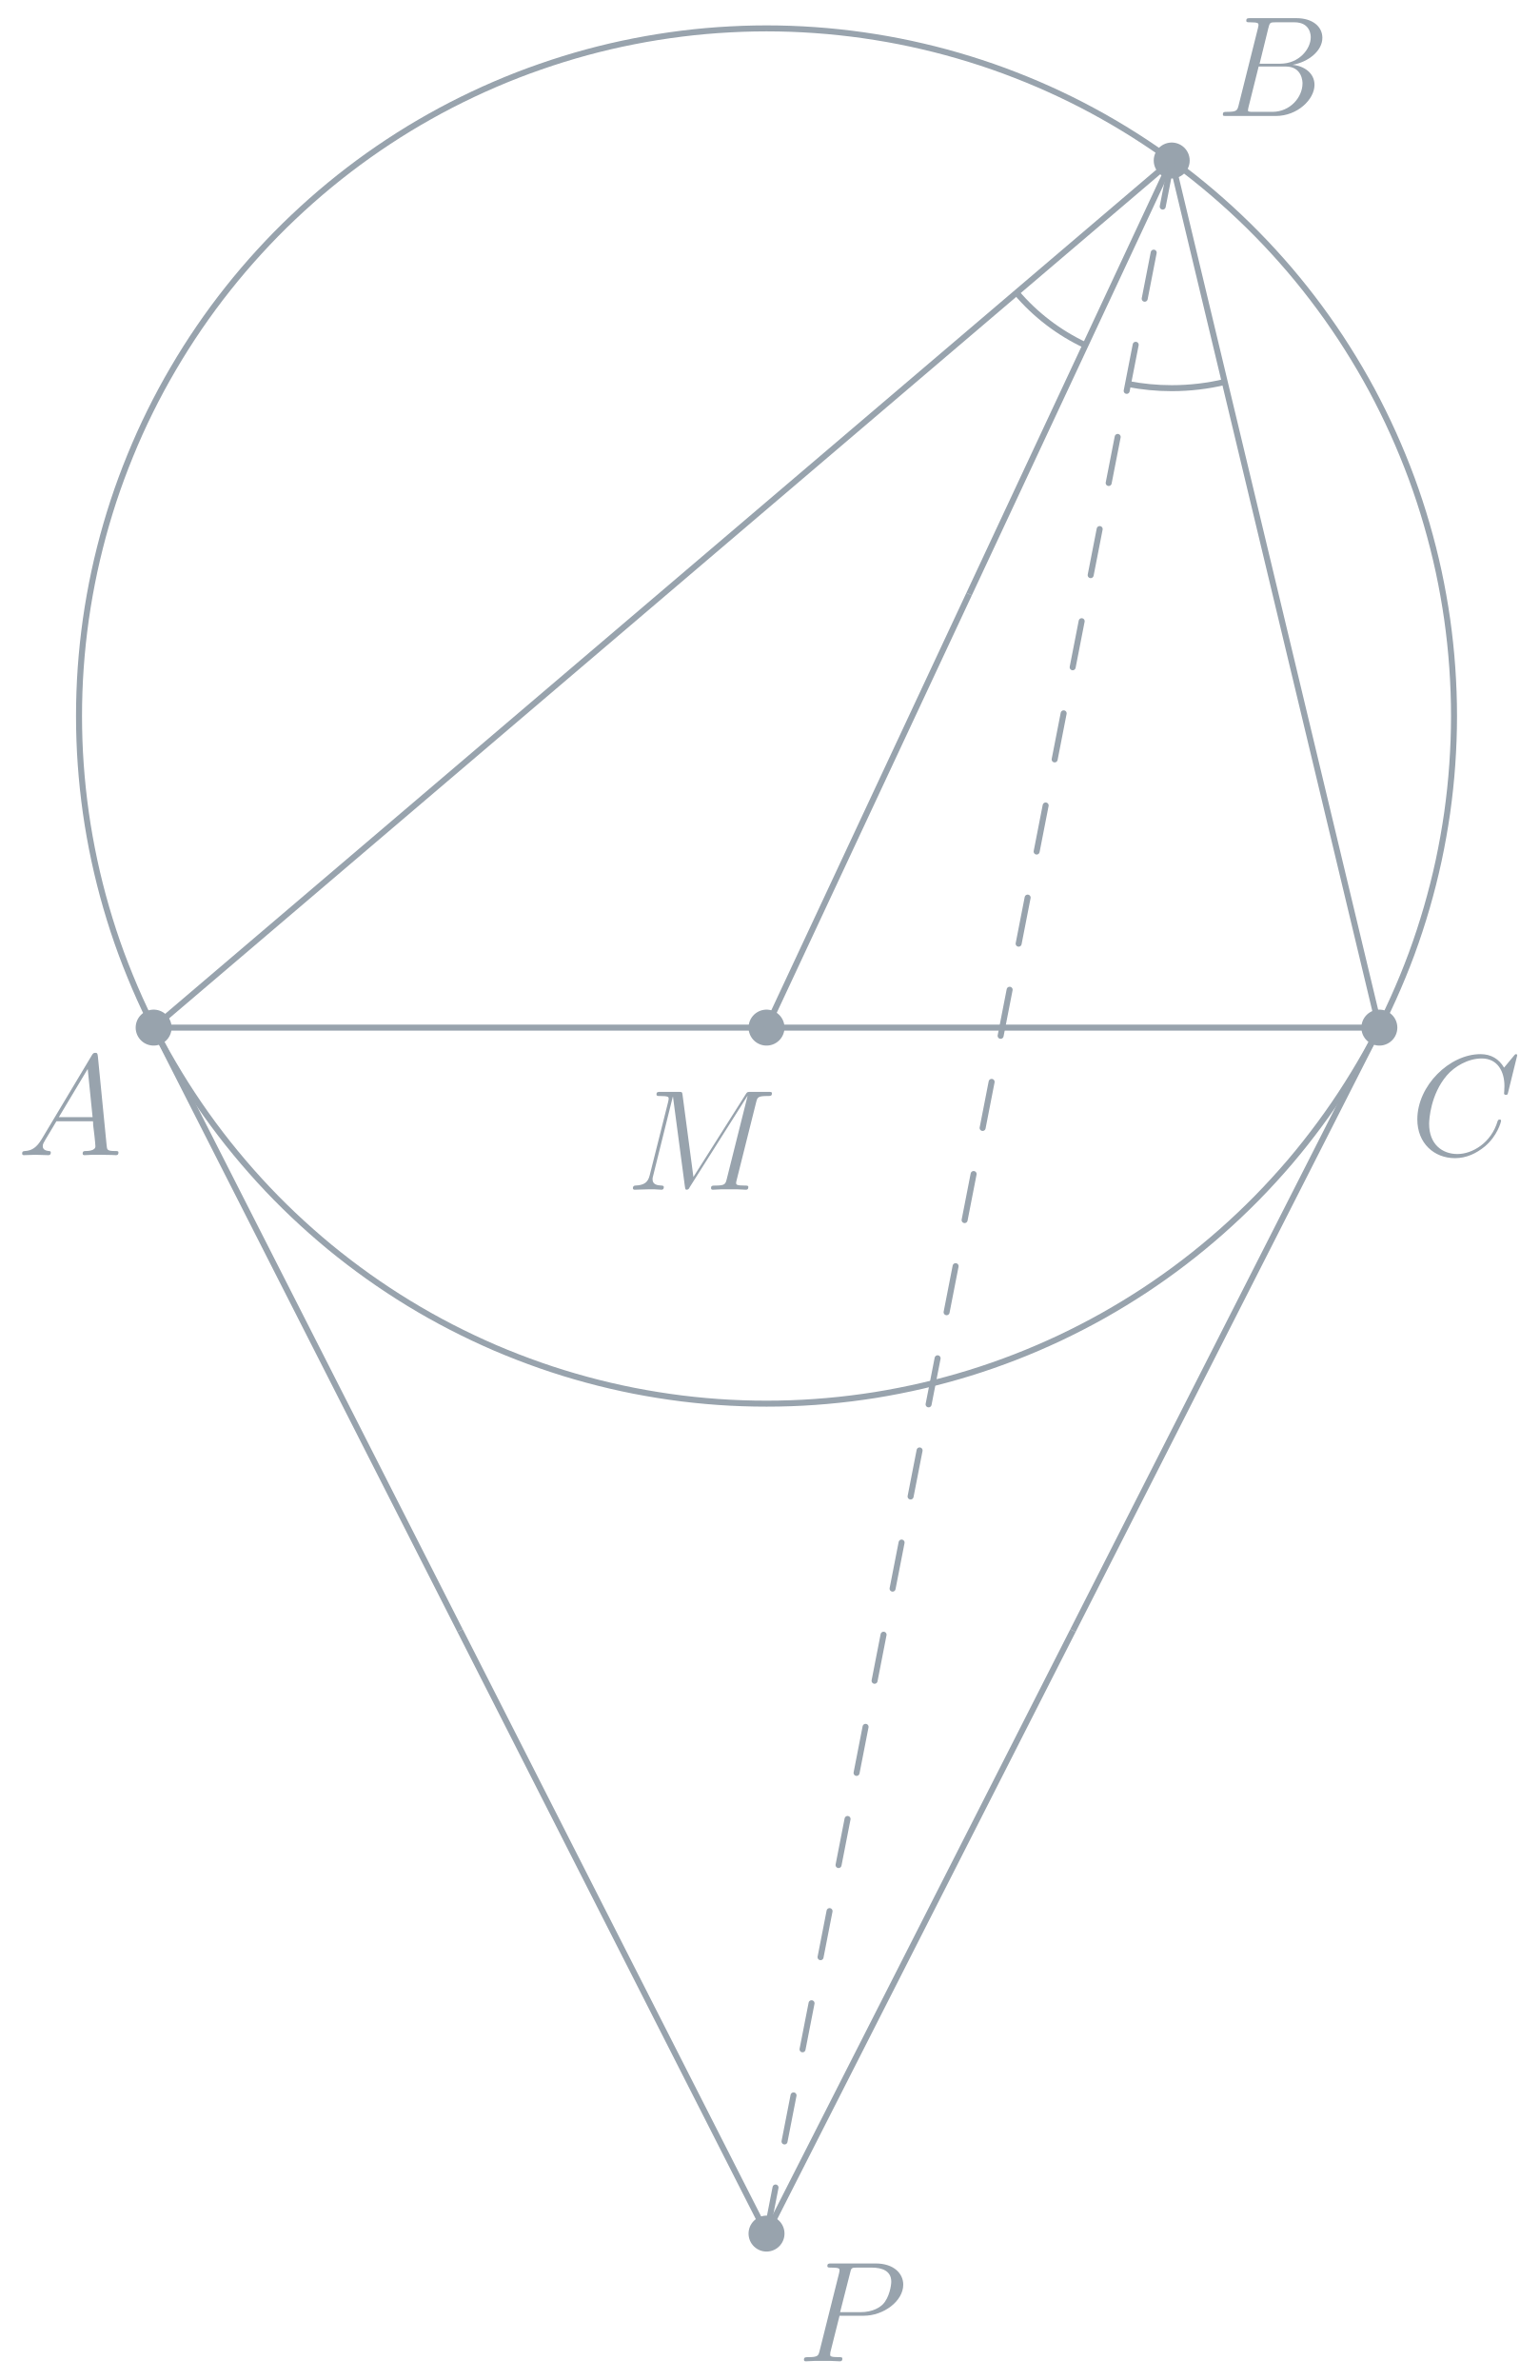
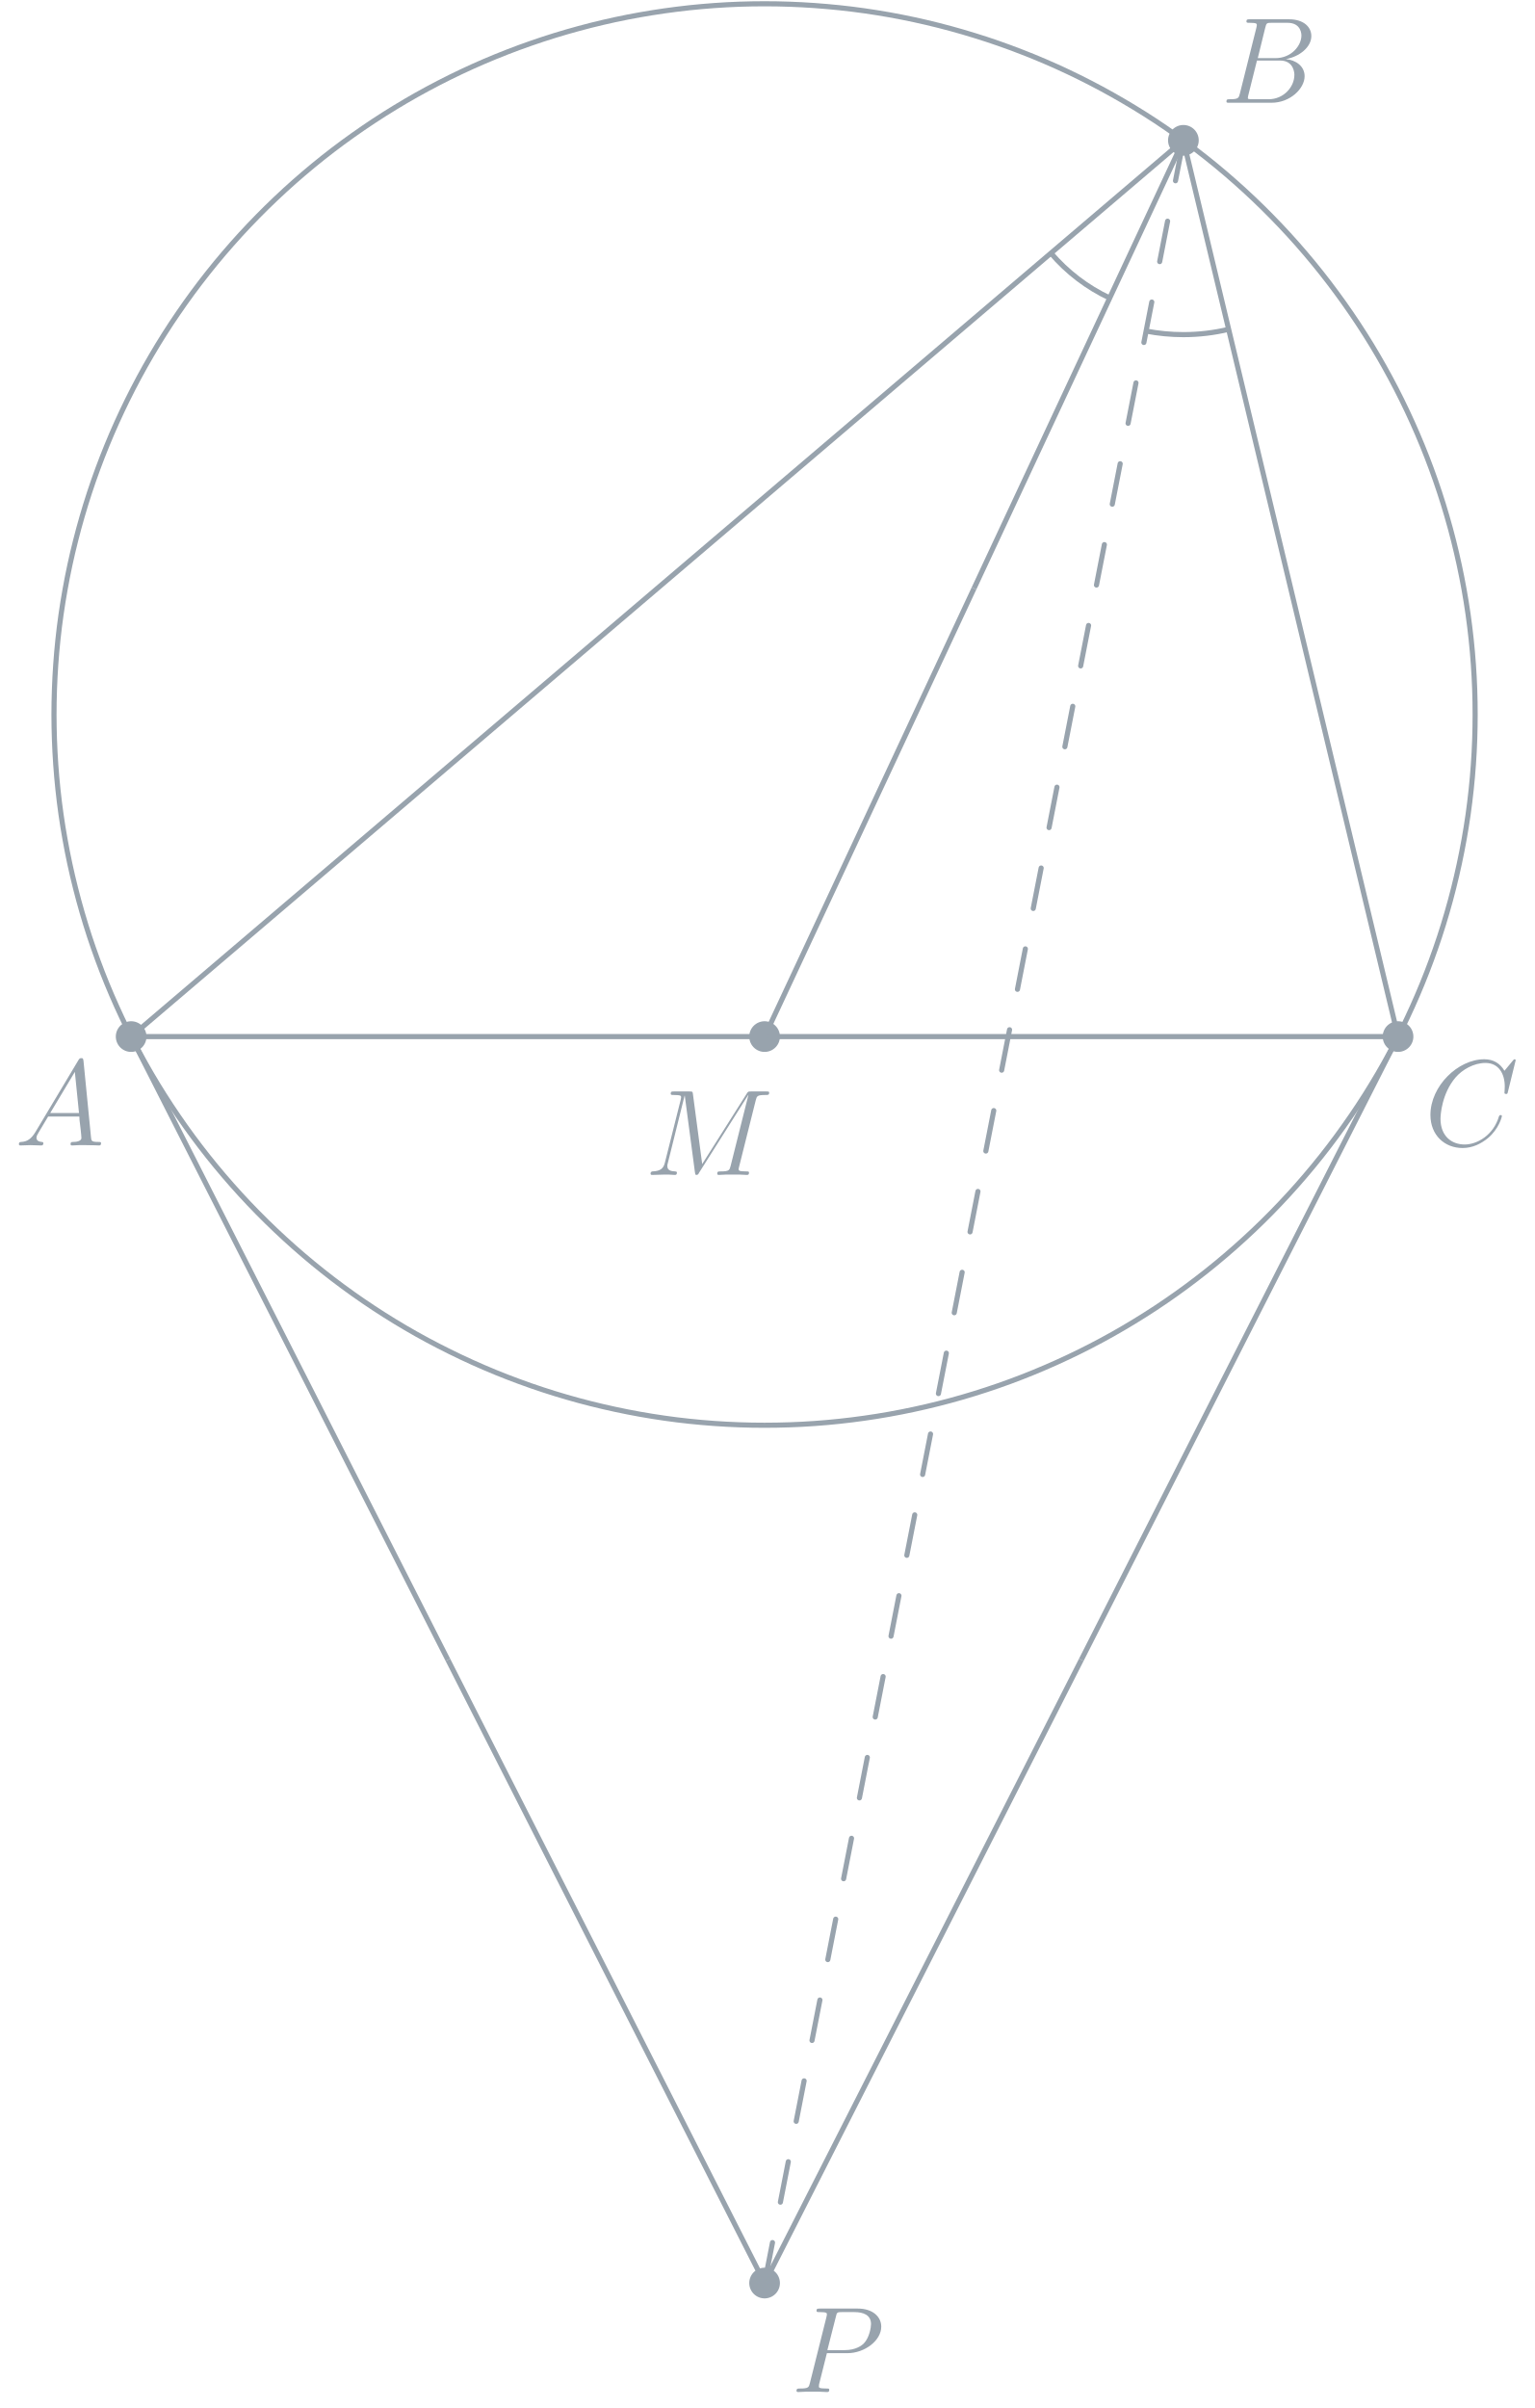
- <svg xmlns="http://www.w3.org/2000/svg" xmlns:xlink="http://www.w3.org/1999/xlink" width="128.38pt" height="198.43pt" viewBox="0 0 128.38 198.43" version="1.1">
+ <svg xmlns="http://www.w3.org/2000/svg" xmlns:xlink="http://www.w3.org/1999/xlink" width="149.97pt" height="235.28pt" viewBox="0 0 149.97 235.28" version="1.1">
  <defs>
    <g>
      <symbol overflow="visible" id="glyph0-0">
        <path style="stroke:none;" d="" />
      </symbol>
      <symbol overflow="visible" id="glyph0-1">
        <path style="stroke:none;" d="M 4.375 -7.344 C 4.484 -7.797 4.531 -7.812 5 -7.812 L 6.547 -7.812 C 7.906 -7.812 7.906 -6.672 7.906 -6.562 C 7.906 -5.594 6.938 -4.359 5.359 -4.359 L 3.641 -4.359 Z M 6.391 -4.266 C 7.703 -4.5 8.875 -5.422 8.875 -6.516 C 8.875 -7.453 8.062 -8.156 6.703 -8.156 L 2.875 -8.156 C 2.641 -8.156 2.531 -8.156 2.531 -7.938 C 2.531 -7.812 2.641 -7.812 2.828 -7.812 C 3.547 -7.812 3.547 -7.719 3.547 -7.594 C 3.547 -7.562 3.547 -7.5 3.5 -7.312 L 1.891 -0.891 C 1.781 -0.469 1.75 -0.344 0.922 -0.344 C 0.688 -0.344 0.578 -0.344 0.578 -0.125 C 0.578 0 0.641 0 0.891 0 L 4.984 0 C 6.812 0 8.219 -1.391 8.219 -2.594 C 8.219 -3.578 7.359 -4.172 6.391 -4.266 Z M 4.703 -0.344 L 3.078 -0.344 C 2.922 -0.344 2.891 -0.344 2.828 -0.359 C 2.688 -0.375 2.672 -0.391 2.672 -0.484 C 2.672 -0.578 2.703 -0.641 2.719 -0.75 L 3.562 -4.125 L 5.812 -4.125 C 7.219 -4.125 7.219 -2.812 7.219 -2.719 C 7.219 -1.562 6.188 -0.344 4.703 -0.344 Z M 4.703 -0.344 " />
      </symbol>
      <symbol overflow="visible" id="glyph0-2">
        <path style="stroke:none;" d="M 2.031 -1.328 C 1.609 -0.625 1.203 -0.375 0.641 -0.344 C 0.5 -0.328 0.406 -0.328 0.406 -0.125 C 0.406 -0.047 0.469 0 0.547 0 C 0.766 0 1.297 -0.031 1.516 -0.031 C 1.859 -0.031 2.25 0 2.578 0 C 2.656 0 2.797 0 2.797 -0.234 C 2.797 -0.328 2.703 -0.344 2.625 -0.344 C 2.359 -0.375 2.125 -0.469 2.125 -0.75 C 2.125 -0.922 2.203 -1.047 2.359 -1.312 L 3.266 -2.828 L 6.312 -2.828 C 6.328 -2.719 6.328 -2.625 6.328 -2.516 C 6.375 -2.203 6.516 -0.953 6.516 -0.734 C 6.516 -0.375 5.906 -0.344 5.719 -0.344 C 5.578 -0.344 5.453 -0.344 5.453 -0.125 C 5.453 0 5.562 0 5.625 0 C 5.828 0 6.078 -0.031 6.281 -0.031 L 6.953 -0.031 C 7.688 -0.031 8.219 0 8.219 0 C 8.312 0 8.438 0 8.438 -0.234 C 8.438 -0.344 8.328 -0.344 8.156 -0.344 C 7.5 -0.344 7.484 -0.453 7.453 -0.812 L 6.719 -8.266 C 6.688 -8.516 6.641 -8.531 6.516 -8.531 C 6.391 -8.531 6.328 -8.516 6.219 -8.328 Z M 3.469 -3.172 L 5.875 -7.188 L 6.281 -3.172 Z M 3.469 -3.172 " />
      </symbol>
      <symbol overflow="visible" id="glyph0-3">
        <path style="stroke:none;" d="M 8.922 -8.312 C 8.922 -8.422 8.844 -8.422 8.828 -8.422 C 8.797 -8.422 8.75 -8.422 8.656 -8.297 L 7.828 -7.297 C 7.406 -8.016 6.75 -8.422 5.859 -8.422 C 3.281 -8.422 0.594 -5.797 0.594 -2.984 C 0.594 -0.984 2 0.25 3.734 0.25 C 4.703 0.25 5.531 -0.156 6.234 -0.734 C 7.266 -1.609 7.578 -2.766 7.578 -2.875 C 7.578 -2.969 7.484 -2.969 7.453 -2.969 C 7.344 -2.969 7.328 -2.906 7.297 -2.859 C 6.75 -0.984 5.141 -0.094 3.938 -0.094 C 2.672 -0.094 1.578 -0.906 1.578 -2.609 C 1.578 -2.984 1.703 -5.062 3.047 -6.641 C 3.703 -7.406 4.828 -8.062 5.969 -8.062 C 7.281 -8.062 7.859 -6.984 7.859 -5.766 C 7.859 -5.453 7.828 -5.188 7.828 -5.141 C 7.828 -5.031 7.953 -5.031 7.984 -5.031 C 8.109 -5.031 8.125 -5.047 8.172 -5.266 Z M 8.922 -8.312 " />
      </symbol>
      <symbol overflow="visible" id="glyph0-4">
        <path style="stroke:none;" d="M 10.859 -7.297 C 10.969 -7.703 10.984 -7.812 11.828 -7.812 C 12.062 -7.812 12.172 -7.812 12.172 -8.047 C 12.172 -8.156 12.078 -8.156 11.859 -8.156 L 10.422 -8.156 C 10.125 -8.156 10.109 -8.156 9.984 -7.953 L 5.625 -1.062 L 4.719 -7.906 C 4.688 -8.156 4.672 -8.156 4.359 -8.156 L 2.875 -8.156 C 2.656 -8.156 2.547 -8.156 2.547 -7.938 C 2.547 -7.812 2.656 -7.812 2.828 -7.812 C 3.562 -7.812 3.562 -7.719 3.562 -7.594 C 3.562 -7.562 3.562 -7.5 3.516 -7.312 L 1.984 -1.219 C 1.844 -0.641 1.562 -0.375 0.766 -0.344 C 0.734 -0.344 0.578 -0.328 0.578 -0.125 C 0.578 0 0.688 0 0.734 0 C 0.984 0 1.594 -0.031 1.828 -0.031 L 2.406 -0.031 C 2.562 -0.031 2.766 0 2.938 0 C 3.031 0 3.156 0 3.156 -0.234 C 3.156 -0.328 3.031 -0.344 2.984 -0.344 C 2.594 -0.359 2.219 -0.438 2.219 -0.859 C 2.219 -0.984 2.219 -0.984 2.266 -1.156 L 3.906 -7.75 L 3.922 -7.75 L 4.906 -0.328 C 4.953 -0.031 4.953 0 5.062 0 C 5.203 0 5.266 -0.094 5.312 -0.203 L 10.125 -7.812 L 10.141 -7.812 L 8.406 -0.891 C 8.297 -0.469 8.266 -0.344 7.438 -0.344 C 7.203 -0.344 7.094 -0.344 7.094 -0.125 C 7.094 0 7.203 0 7.266 0 C 7.469 0 7.703 -0.031 7.906 -0.031 L 9.328 -0.031 C 9.531 -0.031 9.781 0 9.984 0 C 10.078 0 10.203 0 10.203 -0.234 C 10.203 -0.344 10.094 -0.344 9.922 -0.344 C 9.188 -0.344 9.188 -0.438 9.188 -0.562 C 9.188 -0.578 9.188 -0.656 9.219 -0.75 Z M 10.859 -7.297 " />
      </symbol>
      <symbol overflow="visible" id="glyph0-5">
        <path style="stroke:none;" d="M 3.531 -3.797 L 5.547 -3.797 C 7.203 -3.797 8.844 -5.016 8.844 -6.391 C 8.844 -7.312 8.062 -8.156 6.547 -8.156 L 2.859 -8.156 C 2.625 -8.156 2.516 -8.156 2.516 -7.938 C 2.516 -7.812 2.625 -7.812 2.812 -7.812 C 3.531 -7.812 3.531 -7.719 3.531 -7.594 C 3.531 -7.562 3.531 -7.5 3.484 -7.312 L 1.875 -0.891 C 1.766 -0.469 1.75 -0.344 0.906 -0.344 C 0.688 -0.344 0.562 -0.344 0.562 -0.125 C 0.562 0 0.672 0 0.734 0 C 0.969 0 1.203 -0.031 1.438 -0.031 L 2.828 -0.031 C 3.062 -0.031 3.312 0 3.531 0 C 3.641 0 3.766 0 3.766 -0.234 C 3.766 -0.344 3.656 -0.344 3.484 -0.344 C 2.766 -0.344 2.75 -0.438 2.75 -0.547 C 2.75 -0.609 2.766 -0.688 2.766 -0.75 Z M 4.406 -7.344 C 4.5 -7.797 4.547 -7.812 5.016 -7.812 L 6.203 -7.812 C 7.094 -7.812 7.844 -7.531 7.844 -6.641 C 7.844 -6.328 7.688 -5.312 7.141 -4.75 C 6.938 -4.547 6.359 -4.094 5.266 -4.094 L 3.578 -4.094 Z M 4.406 -7.344 " />
      </symbol>
    </g>
  </defs>
  <g id="surface1">
-     <path style="fill:none;stroke-width:29.982;stroke-linecap:round;stroke-linejoin:round;stroke:rgb(59.569%,63.867%,67.772%);stroke-opacity:1;stroke-miterlimit:10;" d="M 977.109 1850.472 L 977.109 1850.472 " transform="matrix(0.1,0,0,-0.1,0,198.43)" />
-     <path style="fill:none;stroke-width:29.982;stroke-linecap:round;stroke-linejoin:round;stroke:rgb(59.569%,63.867%,67.772%);stroke-opacity:1;stroke-miterlimit:10;" d="M 128.125 1127.542 L 128.125 1127.542 " transform="matrix(0.1,0,0,-0.1,0,198.43)" />
-     <path style="fill:none;stroke-width:29.982;stroke-linecap:round;stroke-linejoin:round;stroke:rgb(59.569%,63.867%,67.772%);stroke-opacity:1;stroke-miterlimit:10;" d="M 1150.273 1127.542 L 1150.273 1127.542 " transform="matrix(0.1,0,0,-0.1,0,198.43)" />
-     <path style="fill:none;stroke-width:29.982;stroke-linecap:round;stroke-linejoin:round;stroke:rgb(59.569%,63.867%,67.772%);stroke-opacity:1;stroke-miterlimit:10;" d="M 639.219 1127.542 L 639.219 1127.542 " transform="matrix(0.1,0,0,-0.1,0,198.43)" />
-     <path style="fill:none;stroke-width:4.997;stroke-linecap:round;stroke-linejoin:round;stroke:rgb(59.569%,63.867%,67.772%);stroke-opacity:1;stroke-miterlimit:10;" d="M 128.125 1127.542 L 977.109 1850.472 L 1150.273 1127.542 Z M 128.125 1127.542 " transform="matrix(0.1,0,0,-0.1,0,198.43)" />
-     <path style="fill:none;stroke-width:4.997;stroke-linecap:round;stroke-linejoin:round;stroke:rgb(59.569%,63.867%,67.772%);stroke-opacity:1;stroke-miterlimit:10;" d="M 1212.539 1387.308 C 1212.539 1400.823 1212.031 1414.3 1211.094 1427.777 C 1210.156 1441.214 1208.711 1454.652 1206.836 1468.011 C 1204.922 1481.37 1202.539 1494.652 1199.727 1507.816 C 1196.875 1521.019 1193.555 1534.105 1189.805 1547.073 C 1186.055 1560.042 1181.836 1572.855 1177.188 1585.511 C 1172.5 1598.167 1167.383 1610.667 1161.836 1622.972 C 1156.289 1635.277 1150.312 1647.386 1143.945 1659.261 C 1137.539 1671.136 1130.703 1682.777 1123.477 1694.183 C 1116.289 1705.589 1108.633 1716.722 1100.625 1727.581 C 1092.617 1738.441 1084.258 1748.987 1075.508 1759.261 C 1066.719 1769.534 1057.617 1779.495 1048.164 1789.105 C 1038.711 1798.753 1028.906 1808.011 1018.789 1816.956 C 1008.672 1825.902 998.281 1834.456 987.539 1842.659 C 976.836 1850.862 965.82 1858.675 954.57 1866.097 C 943.281 1873.519 931.758 1880.55 920 1887.152 C 908.242 1893.753 896.25 1899.964 884.062 1905.706 C 871.836 1911.487 859.453 1916.8 846.875 1921.683 C 834.297 1926.605 821.562 1931.019 808.672 1935.003 C 795.781 1938.987 782.734 1942.542 769.609 1945.589 C 756.445 1948.675 743.203 1951.292 729.883 1953.402 C 716.562 1955.55 703.164 1957.191 689.727 1958.402 C 676.289 1959.573 662.812 1960.316 649.336 1960.55 C 635.82 1960.784 622.344 1960.55 608.867 1959.808 C 595.391 1959.105 581.953 1957.933 568.555 1956.253 C 555.156 1954.573 541.836 1952.464 528.594 1949.847 C 515.352 1947.269 502.227 1944.183 489.18 1940.667 C 476.172 1937.112 463.281 1933.128 450.547 1928.675 C 437.812 1924.261 425.234 1919.378 412.812 1914.027 C 400.43 1908.714 388.242 1902.933 376.211 1896.761 C 364.258 1890.589 352.461 1883.948 340.938 1876.956 C 329.414 1869.925 318.164 1862.503 307.148 1854.691 C 296.172 1846.878 285.43 1838.675 275 1830.081 C 264.609 1821.527 254.492 1812.581 244.688 1803.284 C 234.883 1794.027 225.43 1784.378 216.328 1774.417 C 207.227 1764.495 198.477 1754.222 190.078 1743.636 C 181.68 1733.089 173.672 1722.191 166.055 1711.058 C 158.438 1699.925 151.211 1688.519 144.414 1676.878 C 137.578 1665.237 131.172 1653.362 125.195 1641.253 C 119.219 1629.183 113.672 1616.878 108.594 1604.378 C 103.477 1591.878 98.789 1579.222 94.57 1566.409 C 90.391 1553.597 86.602 1540.628 83.32 1527.542 C 80 1514.456 77.188 1501.253 74.805 1487.972 C 72.422 1474.691 70.547 1461.331 69.102 1447.894 C 67.695 1434.495 66.719 1421.058 66.25 1407.542 C 65.781 1394.066 65.781 1380.589 66.25 1367.073 C 66.719 1353.597 67.695 1340.159 69.102 1326.722 C 70.547 1313.284 72.422 1299.925 74.805 1286.644 C 77.188 1273.362 80 1260.198 83.32 1247.073 C 86.602 1234.027 90.391 1221.058 94.57 1208.245 C 98.789 1195.394 103.477 1182.737 108.594 1170.277 C 113.672 1157.777 119.219 1145.472 125.195 1133.362 C 131.172 1121.253 137.578 1109.378 144.414 1097.737 C 151.211 1086.097 158.438 1074.691 166.055 1063.558 C 173.672 1052.425 181.68 1041.566 190.078 1030.98 C 198.477 1020.433 207.227 1010.159 216.328 1000.198 C 225.43 990.237 234.883 980.628 244.688 971.331 C 254.492 962.034 264.609 953.128 275 944.534 C 285.43 935.98 296.172 927.777 307.148 919.964 C 318.164 912.152 329.414 904.73 340.938 897.698 C 352.461 890.667 364.258 884.066 376.211 877.894 C 388.242 871.683 400.43 865.941 412.812 860.589 C 425.234 855.277 437.812 850.394 450.547 845.941 C 463.281 841.487 476.172 837.503 489.18 833.987 C 502.227 830.433 515.352 827.386 528.594 824.769 C 541.836 822.191 555.156 820.042 568.555 818.362 C 581.953 816.722 595.391 815.511 608.867 814.808 C 622.344 814.105 635.82 813.87 649.336 814.105 C 662.812 814.339 676.289 815.042 689.727 816.253 C 703.164 817.425 716.562 819.105 729.883 821.214 C 743.203 823.362 756.445 825.98 769.609 829.027 C 782.734 832.112 795.781 835.628 808.672 839.612 C 821.562 843.597 834.297 848.05 846.875 852.933 C 859.453 857.816 871.836 863.167 884.062 868.909 C 896.25 874.691 908.242 880.862 920 887.464 C 931.758 894.105 943.281 901.097 954.57 908.519 C 965.82 915.941 976.836 923.753 987.539 931.956 C 998.281 940.159 1008.672 948.753 1018.789 957.659 C 1028.906 966.605 1038.711 975.902 1048.164 985.511 C 1057.617 995.159 1066.719 1005.081 1075.508 1015.355 C 1084.258 1025.628 1092.617 1036.214 1100.625 1047.073 C 1108.633 1057.933 1116.289 1069.066 1123.477 1080.472 C 1130.703 1091.878 1137.539 1103.519 1143.945 1115.394 C 1150.312 1127.269 1156.289 1139.378 1161.836 1151.683 C 1167.383 1163.987 1172.5 1176.448 1177.188 1189.105 C 1181.836 1201.761 1186.055 1214.612 1189.805 1227.542 C 1193.555 1240.511 1196.875 1253.597 1199.727 1266.8 C 1202.539 1280.003 1204.922 1293.284 1206.836 1306.644 C 1208.711 1320.003 1210.156 1333.402 1211.094 1346.878 C 1212.031 1360.355 1212.539 1373.831 1212.539 1387.308 Z M 1212.539 1387.308 " transform="matrix(0.1,0,0,-0.1,0,198.43)" />
-     <path style="fill:none;stroke-width:4.997;stroke-linecap:butt;stroke-linejoin:round;stroke:rgb(59.569%,63.867%,67.772%);stroke-opacity:1;stroke-miterlimit:10;" d="M 383.672 624.808 L 128.125 1127.542 " transform="matrix(0.1,0,0,-0.1,0,198.43)" />
-     <path style="fill:none;stroke-width:4.997;stroke-linecap:butt;stroke-linejoin:round;stroke:rgb(59.569%,63.867%,67.772%);stroke-opacity:1;stroke-miterlimit:10;" d="M 383.672 624.808 L 639.219 122.073 " transform="matrix(0.1,0,0,-0.1,0,198.43)" />
-     <path style="fill:none;stroke-width:4.997;stroke-linecap:butt;stroke-linejoin:round;stroke:rgb(59.569%,63.867%,67.772%);stroke-opacity:1;stroke-miterlimit:10;" d="M 894.766 624.808 L 1150.273 1127.542 " transform="matrix(0.1,0,0,-0.1,0,198.43)" />
-     <path style="fill:none;stroke-width:4.997;stroke-linecap:butt;stroke-linejoin:round;stroke:rgb(59.569%,63.867%,67.772%);stroke-opacity:1;stroke-miterlimit:10;" d="M 894.766 624.808 L 639.219 122.073 " transform="matrix(0.1,0,0,-0.1,0,198.43)" />
-     <path style="fill:none;stroke-width:4.997;stroke-linecap:butt;stroke-linejoin:round;stroke:rgb(59.569%,63.867%,67.772%);stroke-opacity:1;stroke-miterlimit:10;" d="M 808.164 1488.987 L 977.109 1850.472 " transform="matrix(0.1,0,0,-0.1,0,198.43)" />
-     <path style="fill:none;stroke-width:4.997;stroke-linecap:butt;stroke-linejoin:round;stroke:rgb(59.569%,63.867%,67.772%);stroke-opacity:1;stroke-miterlimit:10;" d="M 808.164 1488.987 L 639.219 1127.542 " transform="matrix(0.1,0,0,-0.1,0,198.43)" />
-     <path style="fill:none;stroke-width:4.997;stroke-linecap:round;stroke-linejoin:round;stroke:rgb(59.569%,63.867%,67.772%);stroke-opacity:1;stroke-dasharray:39.136,39.136;stroke-miterlimit:10;" d="M 977.109 1850.472 L 639.219 122.073 " transform="matrix(0.1,0,0,-0.1,0,198.43)" />
-     <path style="fill:none;stroke-width:29.982;stroke-linecap:round;stroke-linejoin:round;stroke:rgb(59.569%,63.867%,67.772%);stroke-opacity:1;stroke-miterlimit:10;" d="M 639.219 122.073 L 639.219 122.073 " transform="matrix(0.1,0,0,-0.1,0,198.43)" />
-     <path style="fill:none;stroke-width:4.997;stroke-linecap:butt;stroke-linejoin:round;stroke:rgb(59.569%,63.867%,67.772%);stroke-opacity:1;stroke-miterlimit:10;" d="M 847.695 1740.277 C 863.398 1721.839 882.969 1706.839 905.117 1696.448 " transform="matrix(0.1,0,0,-0.1,0,198.43)" />
-     <path style="fill:none;stroke-width:4.997;stroke-linecap:butt;stroke-linejoin:round;stroke:rgb(59.569%,63.867%,67.772%);stroke-opacity:1;stroke-miterlimit:10;" d="M 940.703 1664.144 C 952.461 1661.878 964.648 1660.667 977.109 1660.667 C 992.344 1660.667 1007.148 1662.464 1021.328 1665.823 " transform="matrix(0.1,0,0,-0.1,0,198.43)" />
+     <path style="fill:none;stroke-width:29.985;stroke-linecap:round;stroke-linejoin:round;stroke:rgb(59.569%,63.867%,67.772%);stroke-opacity:1;stroke-miterlimit:10;" d="M 1156.523 2215.691 L 1156.523 2215.691 " transform="matrix(0.1,0,0,-0.1,0,235.28)" />
+     <path style="fill:none;stroke-width:29.985;stroke-linecap:round;stroke-linejoin:round;stroke:rgb(59.569%,63.867%,67.772%);stroke-opacity:1;stroke-miterlimit:10;" d="M 128.164 1339.987 L 128.164 1339.987 " transform="matrix(0.1,0,0,-0.1,0,235.28)" />
+     <path style="fill:none;stroke-width:29.985;stroke-linecap:round;stroke-linejoin:round;stroke:rgb(59.569%,63.867%,67.772%);stroke-opacity:1;stroke-miterlimit:10;" d="M 1366.289 1339.987 L 1366.289 1339.987 " transform="matrix(0.1,0,0,-0.1,0,235.28)" />
+     <path style="fill:none;stroke-width:29.985;stroke-linecap:round;stroke-linejoin:round;stroke:rgb(59.569%,63.867%,67.772%);stroke-opacity:1;stroke-miterlimit:10;" d="M 747.227 1339.987 L 747.227 1339.987 " transform="matrix(0.1,0,0,-0.1,0,235.28)" />
+     <path style="fill:none;stroke-width:4.998;stroke-linecap:round;stroke-linejoin:round;stroke:rgb(59.569%,63.867%,67.772%);stroke-opacity:1;stroke-miterlimit:10;" d="M 128.164 1339.987 L 1156.523 2215.691 L 1366.289 1339.987 Z M 128.164 1339.987 " transform="matrix(0.1,0,0,-0.1,0,235.28)" />
+     <path style="fill:none;stroke-width:4.998;stroke-linecap:round;stroke-linejoin:round;stroke:rgb(59.569%,63.867%,67.772%);stroke-opacity:1;stroke-miterlimit:10;" d="M 1441.641 1654.675 C 1441.641 1671.003 1441.094 1687.331 1439.922 1703.659 C 1438.789 1719.948 1437.031 1736.198 1434.766 1752.409 C 1432.461 1768.581 1429.57 1784.675 1426.133 1800.652 C 1422.695 1816.628 1418.711 1832.487 1414.141 1848.152 C 1409.609 1863.855 1404.492 1879.402 1398.828 1894.753 C 1393.203 1910.066 1386.992 1925.183 1380.273 1940.105 C 1373.555 1954.987 1366.328 1969.675 1358.555 1984.05 C 1350.82 1998.425 1342.578 2012.566 1333.828 2026.355 C 1325.078 2040.144 1315.82 2053.659 1306.133 2066.784 C 1296.445 2079.948 1286.289 2092.761 1275.664 2105.222 C 1265.078 2117.644 1254.023 2129.714 1242.578 2141.355 C 1231.133 2153.034 1219.258 2164.284 1206.992 2175.105 C 1194.766 2185.925 1182.148 2196.316 1169.141 2206.238 C 1156.172 2216.159 1142.852 2225.613 1129.219 2234.636 C 1115.547 2243.62 1101.562 2252.097 1087.344 2260.105 C 1073.086 2268.113 1058.555 2275.613 1043.789 2282.605 C 1028.984 2289.597 1013.984 2296.042 998.75 2301.941 C 983.516 2307.878 968.086 2313.269 952.461 2318.073 C 936.836 2322.917 921.055 2327.214 905.156 2330.925 C 889.219 2334.636 873.203 2337.8 857.07 2340.378 C 840.938 2342.956 824.688 2344.988 808.398 2346.394 C 792.148 2347.839 775.82 2348.698 759.453 2349.011 C 743.125 2349.284 726.758 2349.011 710.469 2348.152 C 694.141 2347.253 677.852 2345.847 661.641 2343.816 C 645.43 2341.784 629.258 2339.206 613.242 2336.081 C 597.188 2332.917 581.289 2329.206 565.508 2324.909 C 549.727 2320.652 534.102 2315.808 518.672 2310.417 C 503.242 2305.066 488.008 2299.128 472.969 2292.683 C 457.969 2286.238 443.203 2279.245 428.672 2271.745 C 414.141 2264.245 399.883 2256.238 385.938 2247.722 C 371.992 2239.245 358.32 2230.222 345 2220.769 C 331.68 2211.316 318.672 2201.394 306.055 2191.003 C 293.438 2180.613 281.172 2169.792 269.336 2158.542 C 257.461 2147.292 246.016 2135.613 234.961 2123.581 C 223.945 2111.511 213.32 2099.089 203.164 2086.277 C 193.008 2073.464 183.32 2060.3 174.102 2046.823 C 164.844 2033.347 156.094 2019.519 147.852 2005.417 C 139.609 1991.316 131.836 1976.902 124.609 1962.253 C 117.383 1947.605 110.664 1932.722 104.453 1917.566 C 98.281 1902.448 92.617 1887.136 87.5 1871.589 C 82.422 1856.042 77.852 1840.378 73.867 1824.519 C 69.844 1808.659 66.406 1792.683 63.555 1776.589 C 60.664 1760.495 58.359 1744.323 56.641 1728.073 C 54.922 1711.823 53.789 1695.495 53.203 1679.167 C 52.617 1662.839 52.617 1646.472 53.203 1630.144 C 53.789 1613.816 54.922 1597.527 56.641 1581.277 C 58.359 1565.027 60.664 1548.816 63.555 1532.722 C 66.406 1516.628 69.844 1500.652 73.867 1484.792 C 77.852 1468.972 82.422 1453.269 87.5 1437.722 C 92.617 1422.214 98.281 1406.862 104.453 1391.745 C 110.664 1376.628 117.383 1361.706 124.609 1347.058 C 131.836 1332.409 139.609 1318.034 147.852 1303.894 C 156.094 1289.792 164.844 1276.003 174.102 1262.487 C 183.32 1249.011 193.008 1235.847 203.164 1223.034 C 213.32 1210.261 223.945 1197.8 234.961 1185.769 C 246.016 1173.698 257.461 1162.058 269.336 1150.808 C 281.172 1139.558 293.438 1128.737 306.055 1118.347 C 318.672 1107.956 331.68 1098.034 345 1088.542 C 358.32 1079.089 371.992 1070.105 385.938 1061.589 C 399.883 1053.073 414.141 1045.066 428.672 1037.605 C 443.203 1030.105 457.969 1023.112 472.969 1016.667 C 488.008 1010.183 503.242 1004.284 518.672 998.894 C 534.102 993.503 549.727 988.698 565.508 984.402 C 581.289 980.144 597.188 976.433 613.242 973.269 C 629.258 970.105 645.43 967.527 661.641 965.495 C 677.852 963.503 694.141 962.058 710.469 961.198 C 726.758 960.339 743.125 960.027 759.453 960.339 C 775.82 960.612 792.148 961.472 808.398 962.917 C 824.688 964.362 840.938 966.394 857.07 968.972 C 873.203 971.55 889.219 974.714 905.156 978.425 C 921.055 982.136 936.836 986.394 952.461 991.237 C 968.086 996.081 983.516 1001.433 998.75 1007.37 C 1013.984 1013.308 1028.984 1019.753 1043.789 1026.745 C 1058.555 1033.698 1073.086 1041.198 1087.344 1049.206 C 1101.562 1057.214 1115.547 1065.73 1129.219 1074.714 C 1142.852 1083.698 1156.172 1093.152 1169.141 1103.112 C 1182.148 1113.034 1194.766 1123.425 1206.992 1134.245 C 1219.258 1145.066 1231.133 1156.316 1242.578 1167.956 C 1254.023 1179.636 1265.078 1191.667 1275.664 1204.128 C 1286.289 1216.55 1296.445 1229.362 1306.133 1242.527 C 1315.82 1255.691 1325.078 1269.167 1333.828 1282.956 C 1342.578 1296.784 1350.82 1310.886 1358.555 1325.261 C 1366.328 1339.675 1373.555 1354.323 1380.273 1369.206 C 1386.992 1384.128 1393.203 1399.245 1398.828 1414.597 C 1404.492 1429.948 1409.609 1445.456 1414.141 1461.159 C 1418.711 1476.862 1422.695 1492.683 1426.133 1508.698 C 1429.57 1524.675 1432.461 1540.769 1434.766 1556.941 C 1437.031 1573.112 1438.789 1589.362 1439.922 1605.691 C 1441.094 1621.98 1441.641 1638.308 1441.641 1654.675 Z M 1441.641 1654.675 " transform="matrix(0.1,0,0,-0.1,0,235.28)" />
+     <path style="fill:none;stroke-width:4.998;stroke-linecap:butt;stroke-linejoin:round;stroke:rgb(59.569%,63.867%,67.772%);stroke-opacity:1;stroke-miterlimit:10;" d="M 437.695 731.042 L 128.164 1339.987 " transform="matrix(0.1,0,0,-0.1,0,235.28)" />
+     <path style="fill:none;stroke-width:4.998;stroke-linecap:butt;stroke-linejoin:round;stroke:rgb(59.569%,63.867%,67.772%);stroke-opacity:1;stroke-miterlimit:10;" d="M 437.695 731.042 L 747.227 122.097 " transform="matrix(0.1,0,0,-0.1,0,235.28)" />
+     <path style="fill:none;stroke-width:4.998;stroke-linecap:butt;stroke-linejoin:round;stroke:rgb(59.569%,63.867%,67.772%);stroke-opacity:1;stroke-miterlimit:10;" d="M 1056.758 731.042 L 1366.289 1339.987 " transform="matrix(0.1,0,0,-0.1,0,235.28)" />
+     <path style="fill:none;stroke-width:4.998;stroke-linecap:butt;stroke-linejoin:round;stroke:rgb(59.569%,63.867%,67.772%);stroke-opacity:1;stroke-miterlimit:10;" d="M 1056.758 731.042 L 747.227 122.097 " transform="matrix(0.1,0,0,-0.1,0,235.28)" />
+     <path style="fill:none;stroke-width:4.998;stroke-linecap:butt;stroke-linejoin:round;stroke:rgb(59.569%,63.867%,67.772%);stroke-opacity:1;stroke-miterlimit:10;" d="M 951.875 1777.839 L 1156.523 2215.691 " transform="matrix(0.1,0,0,-0.1,0,235.28)" />
+     <path style="fill:none;stroke-width:4.998;stroke-linecap:butt;stroke-linejoin:round;stroke:rgb(59.569%,63.867%,67.772%);stroke-opacity:1;stroke-miterlimit:10;" d="M 951.875 1777.839 L 747.227 1339.987 " transform="matrix(0.1,0,0,-0.1,0,235.28)" />
+     <path style="fill:none;stroke-width:4.998;stroke-linecap:round;stroke-linejoin:round;stroke:rgb(59.569%,63.867%,67.772%);stroke-opacity:1;stroke-dasharray:40.249,40.249;stroke-miterlimit:10;" d="M 1156.523 2215.691 L 747.227 122.097 " transform="matrix(0.1,0,0,-0.1,0,235.28)" />
+     <path style="fill:none;stroke-width:29.985;stroke-linecap:round;stroke-linejoin:round;stroke:rgb(59.569%,63.867%,67.772%);stroke-opacity:1;stroke-miterlimit:10;" d="M 747.227 122.097 L 747.227 122.097 " transform="matrix(0.1,0,0,-0.1,0,235.28)" />
+     <path style="fill:none;stroke-width:4.998;stroke-linecap:butt;stroke-linejoin:round;stroke:rgb(59.569%,63.867%,67.772%);stroke-opacity:1;stroke-miterlimit:10;" d="M 1027.07 2105.456 C 1042.773 2087.058 1062.344 2072.019 1084.492 2061.628 " transform="matrix(0.1,0,0,-0.1,0,235.28)" />
+     <path style="fill:none;stroke-width:4.998;stroke-linecap:butt;stroke-linejoin:round;stroke:rgb(59.569%,63.867%,67.772%);stroke-opacity:1;stroke-miterlimit:10;" d="M 1120.078 2029.323 C 1131.875 2027.058 1144.062 2025.847 1156.523 2025.847 C 1171.758 2025.847 1186.562 2027.644 1200.742 2031.042 " transform="matrix(0.1,0,0,-0.1,0,235.28)" />
    <g style="fill:rgb(59.569%,63.867%,67.772%);fill-opacity:1;">
-       <use xlink:href="#glyph0-1" x="101.4" y="9.67" />
+       <use xlink:href="#glyph0-1" x="119.28" y="10.04" />
    </g>
    <g style="fill:rgb(59.569%,63.867%,67.772%);fill-opacity:1;">
-       <use xlink:href="#glyph0-2" x="1.44" y="96.31" />
+       <use xlink:href="#glyph0-2" x="1.44" y="111.92" />
    </g>
    <g style="fill:rgb(59.569%,63.867%,67.772%);fill-opacity:1;">
-       <use xlink:href="#glyph0-3" x="117.6" y="96.31" />
+       <use xlink:href="#glyph0-3" x="139.201" y="111.92" />
    </g>
    <g style="fill:rgb(59.569%,63.867%,67.772%);fill-opacity:1;">
-       <use xlink:href="#glyph0-4" x="52.2" y="99.19" />
+       <use xlink:href="#glyph0-4" x="63" y="114.8" />
    </g>
    <g style="fill:rgb(59.569%,63.867%,67.772%);fill-opacity:1;">
-       <use xlink:href="#glyph0-5" x="66.48" y="196.87" />
+       <use xlink:href="#glyph0-5" x="77.28" y="233.72" />
    </g>
  </g>
</svg>
